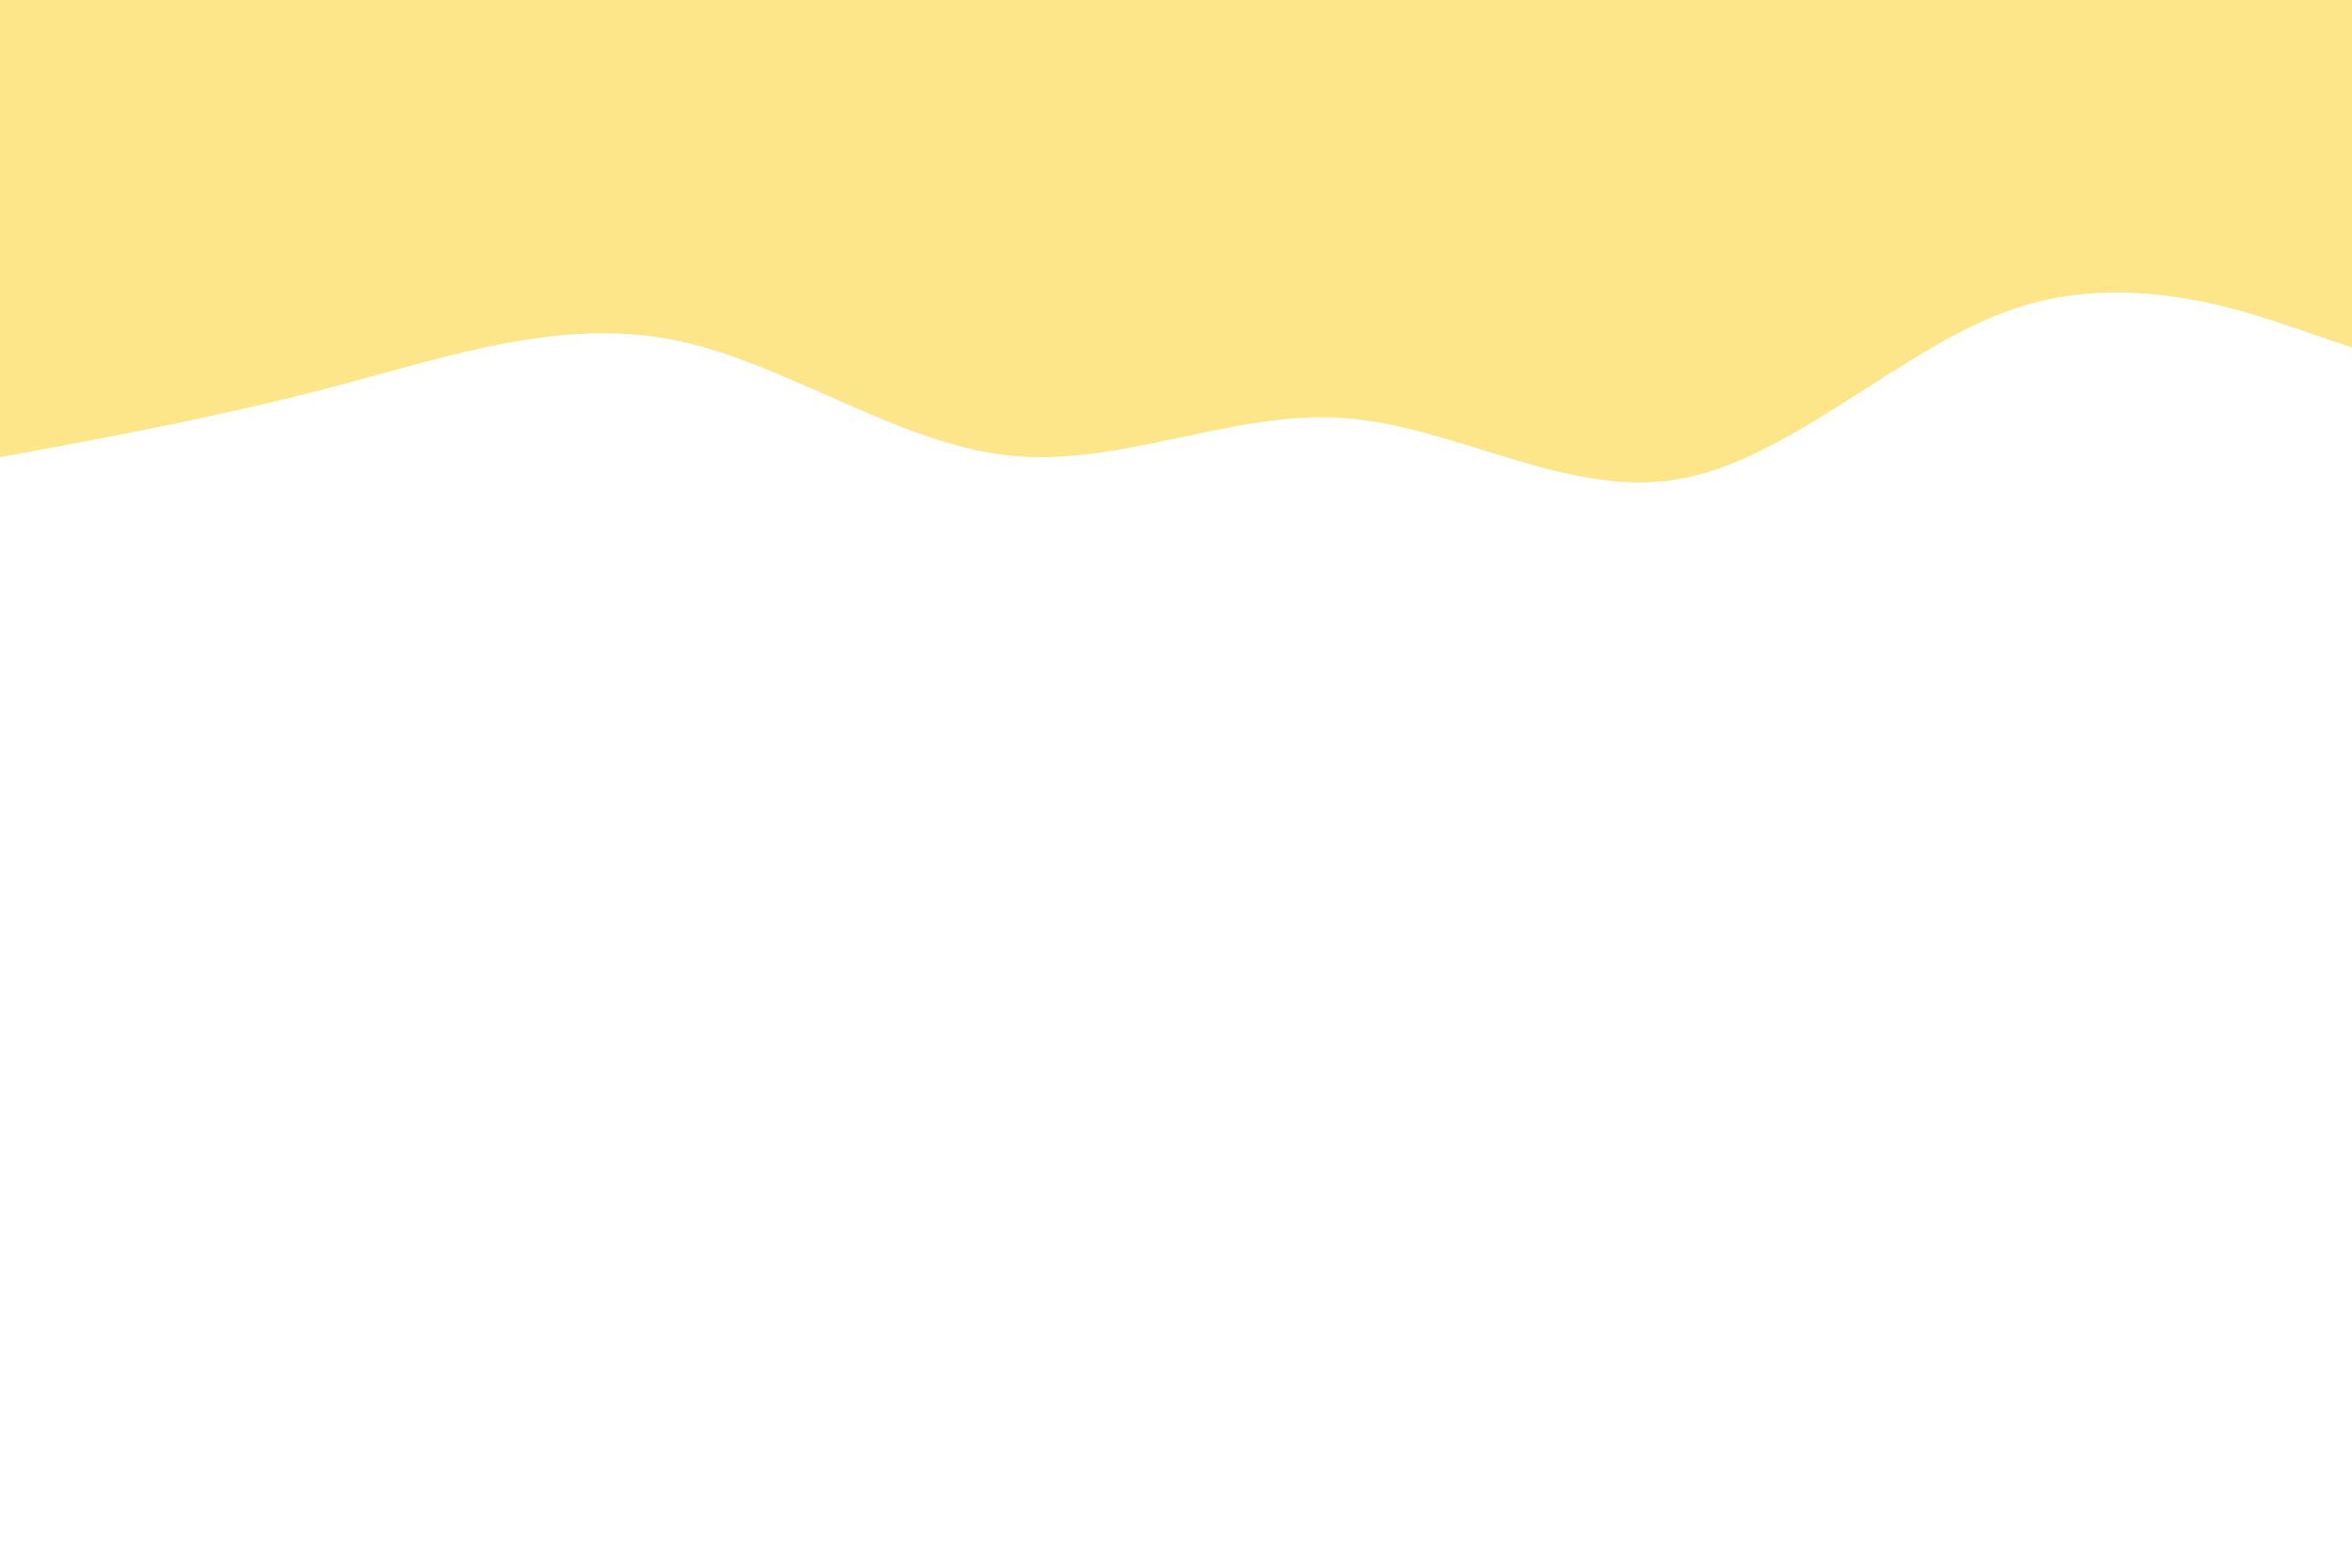
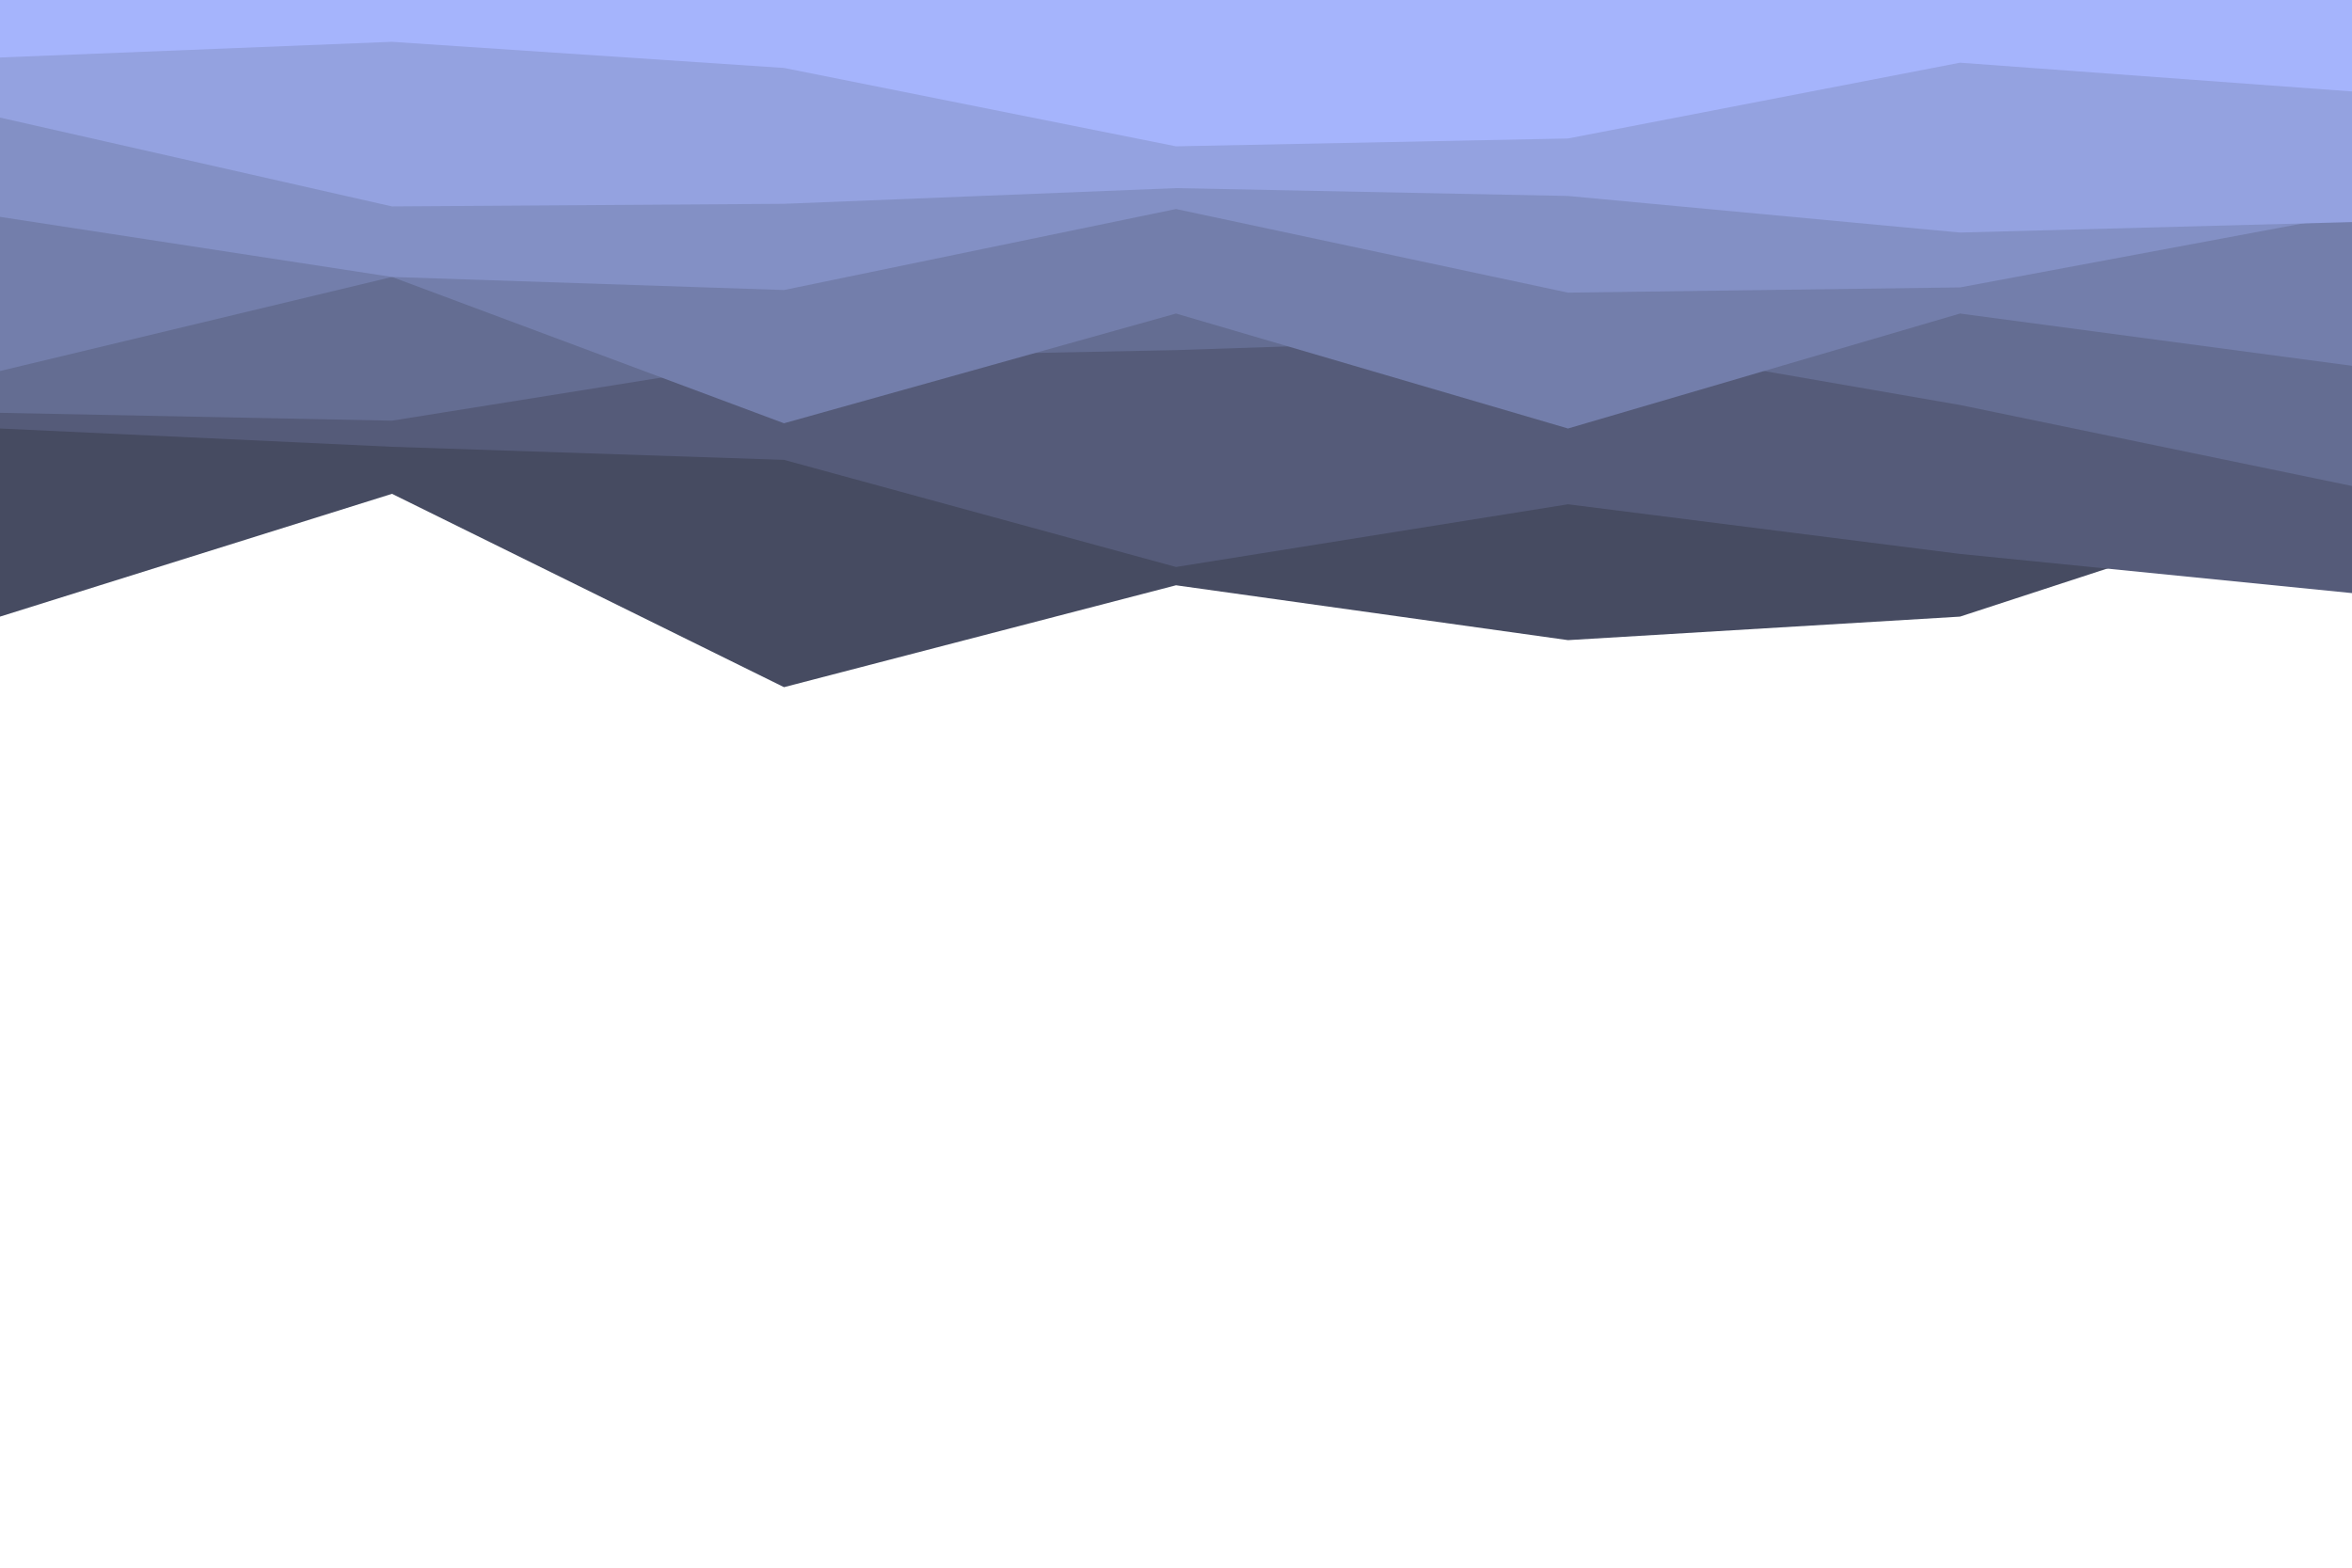
<svg xmlns="http://www.w3.org/2000/svg" id="visual" viewBox="0 0 900 600" width="900" height="600" version="1.1">
-   <path d="M0 175L21.5 171C43 167 86 159 128.8 147.7C171.7 136.3 214.3 121.7 257.2 130C300 138.3 343 169.7 385.8 174.3C428.7 179 471.3 157 514.2 160C557 163 600 191 642.8 183.3C685.7 175.7 728.3 132.3 771.2 118C814 103.7 857 118.3 878.5 125.7L900 133L900 0L878.5 0C857 0 814 0 771.2 0C728.3 0 685.7 0 642.8 0C600 0 557 0 514.2 0C471.3 0 428.7 0 385.8 0C343 0 300 0 257.2 0C214.3 0 171.7 0 128.8 0C86 0 43 0 21.5 0L0 0Z" fill="#fde68a" stroke-linecap="round" stroke-linejoin="miter" />
+   <path d="M0 236L150 189L300 263L450 224L600 245L750 236L900 187L900 0L750 0L600 0L450 0L300 0L150 0L0 0Z" fill="#464b61" />
+   <path d="M0 164L150 171L300 176L450 217L600 193L750 212L900 227L900 0L750 0L600 0L450 0L300 0L150 0L0 0Z" fill="#555b79" />
+   <path d="M0 158L150 161L300 137L450 134L600 129L750 155L900 186L900 0L750 0L600 0L450 0L300 0L150 0L0 0Z" fill="#646d92" />
+   <path d="M0 142L150 106L300 162L450 120L600 164L750 120L900 140L900 0L750 0L600 0L450 0L300 0L150 0L0 0Z" fill="#737eab" />
+   <path d="M0 83L150 106L300 111L450 80L600 112L750 110L900 82L900 0L750 0L600 0L450 0L300 0L150 0L0 0Z" fill="#8390c5" />
+   <path d="M0 45L150 79L300 78L450 72L600 75L750 89L900 85L900 0L750 0L600 0L450 0L300 0L150 0L0 0Z" fill="#94a2e0" />
+   <path d="M0 22L150 16L300 26L450 56L600 53L750 24L900 35L900 0L750 0L600 0L450 0L300 0L150 0L0 0Z" fill="#a5b4fc" />
</svg>
